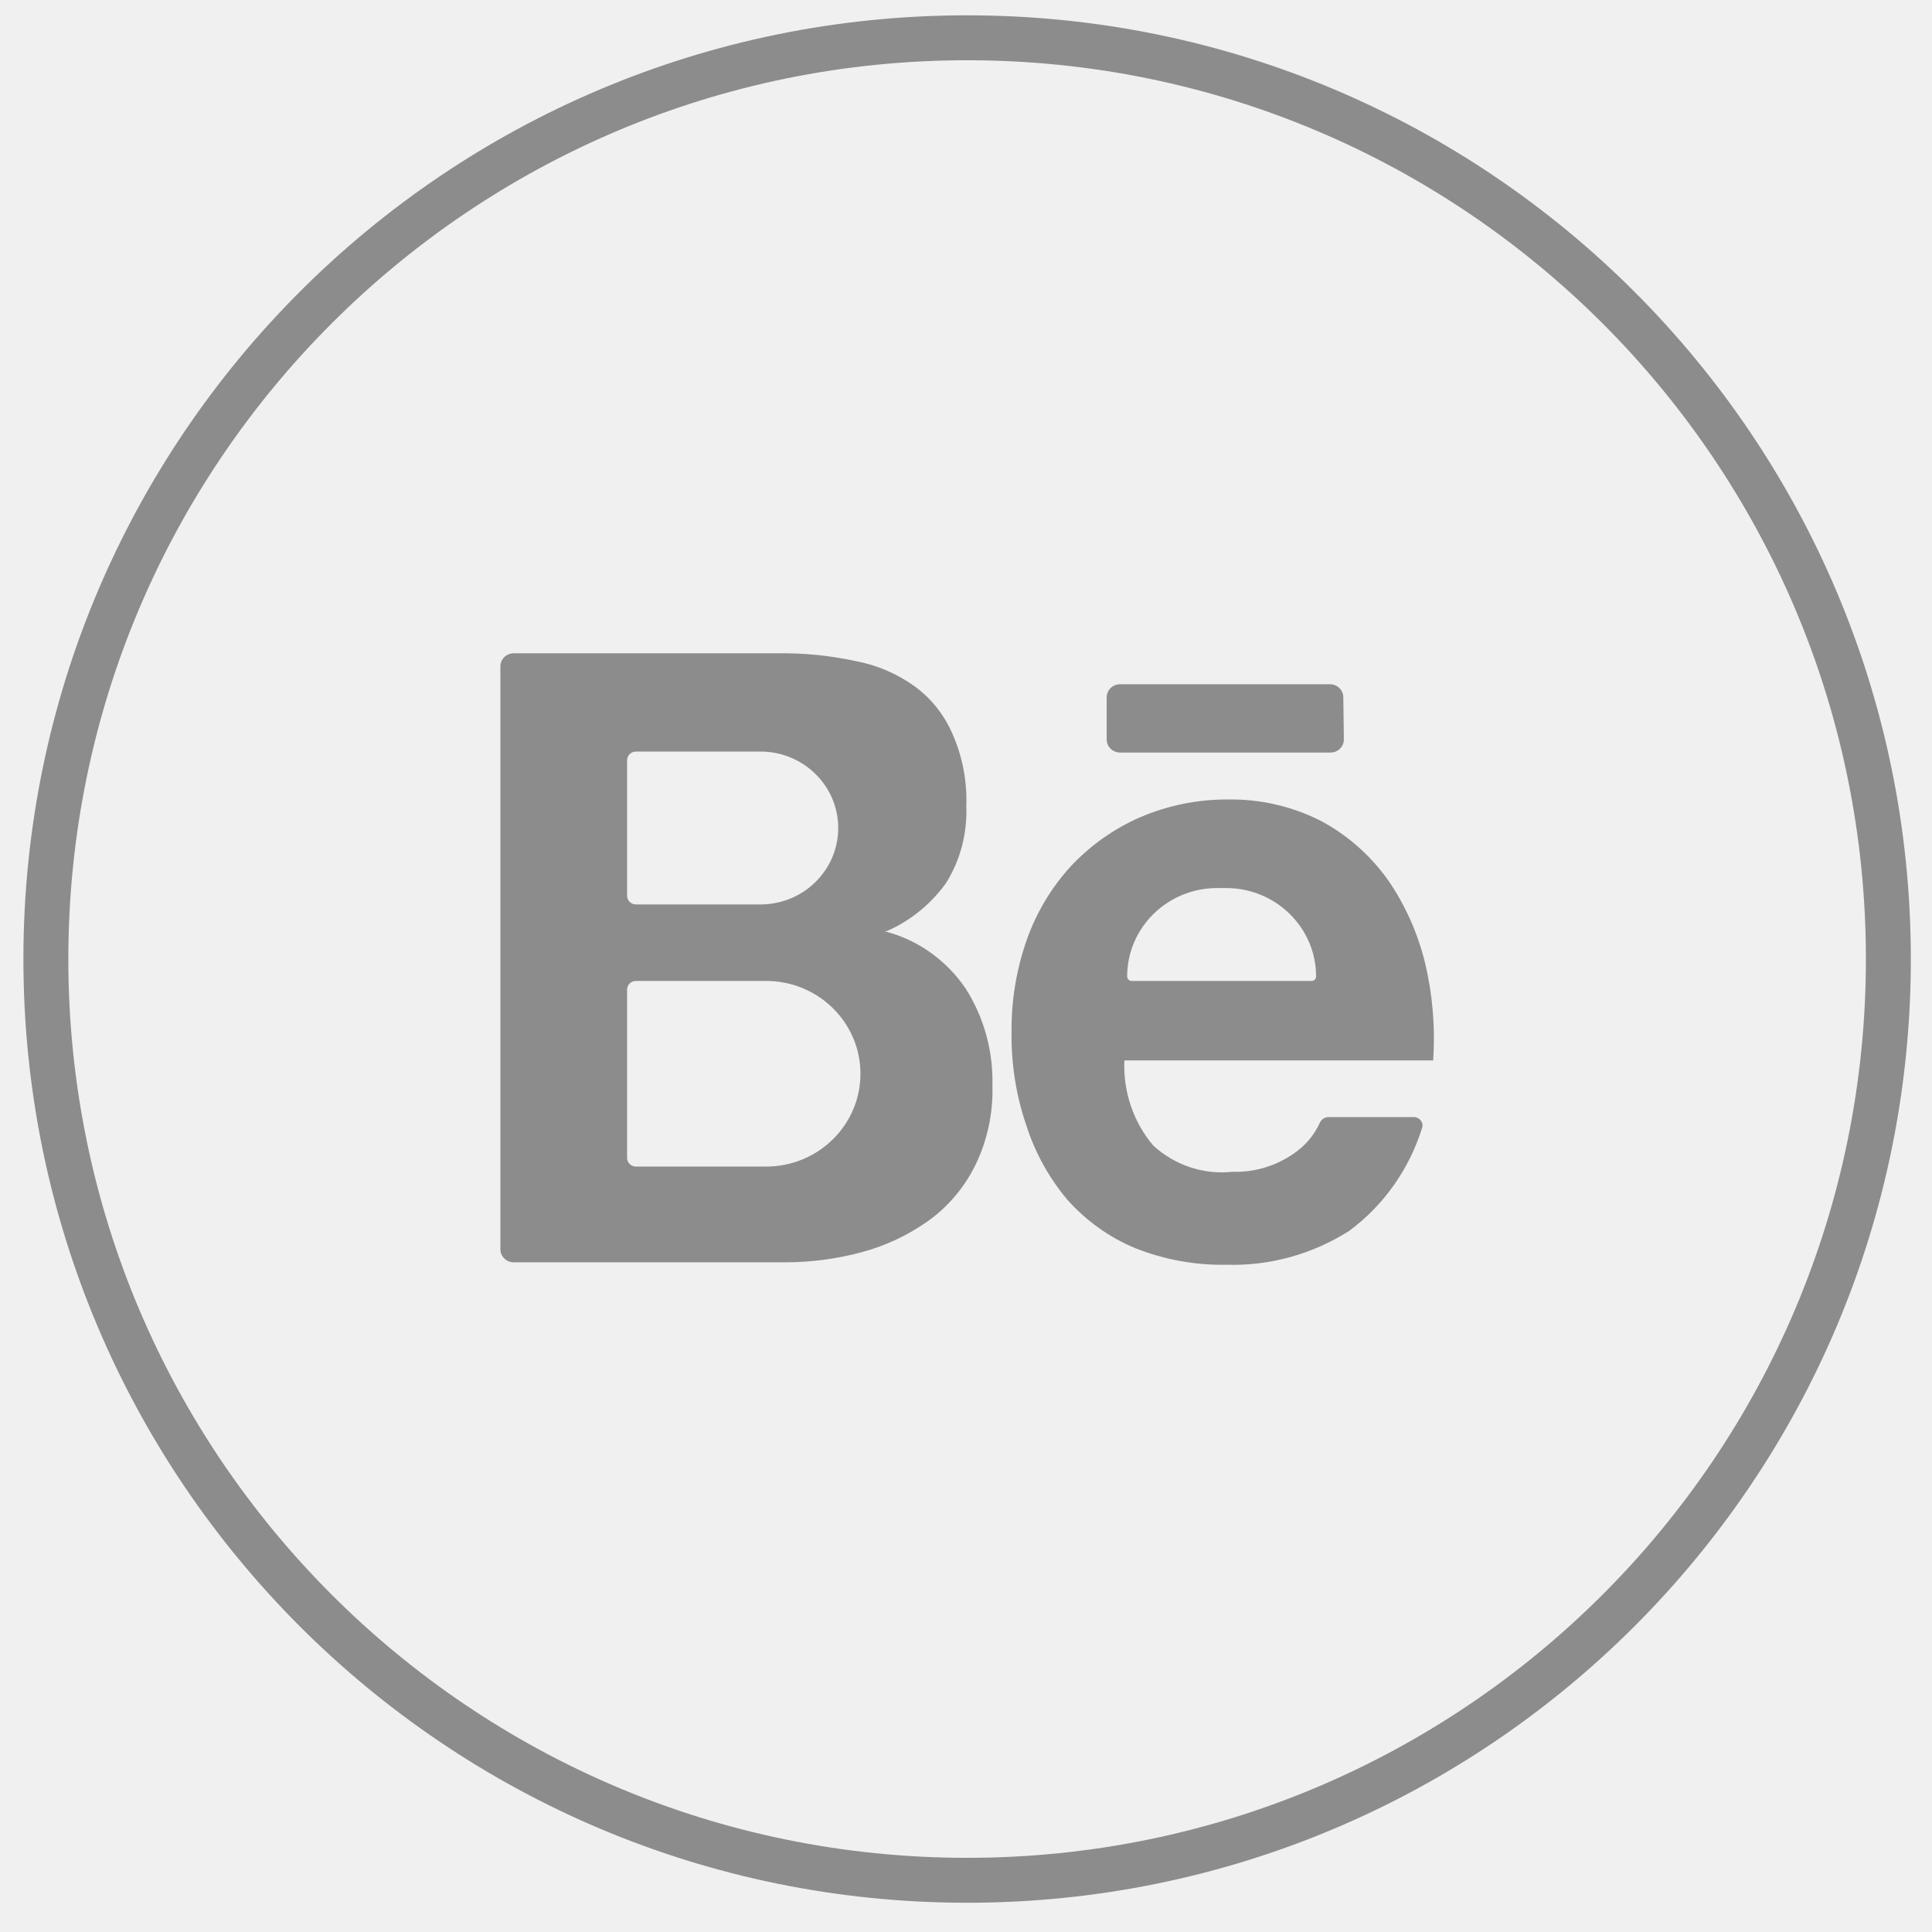
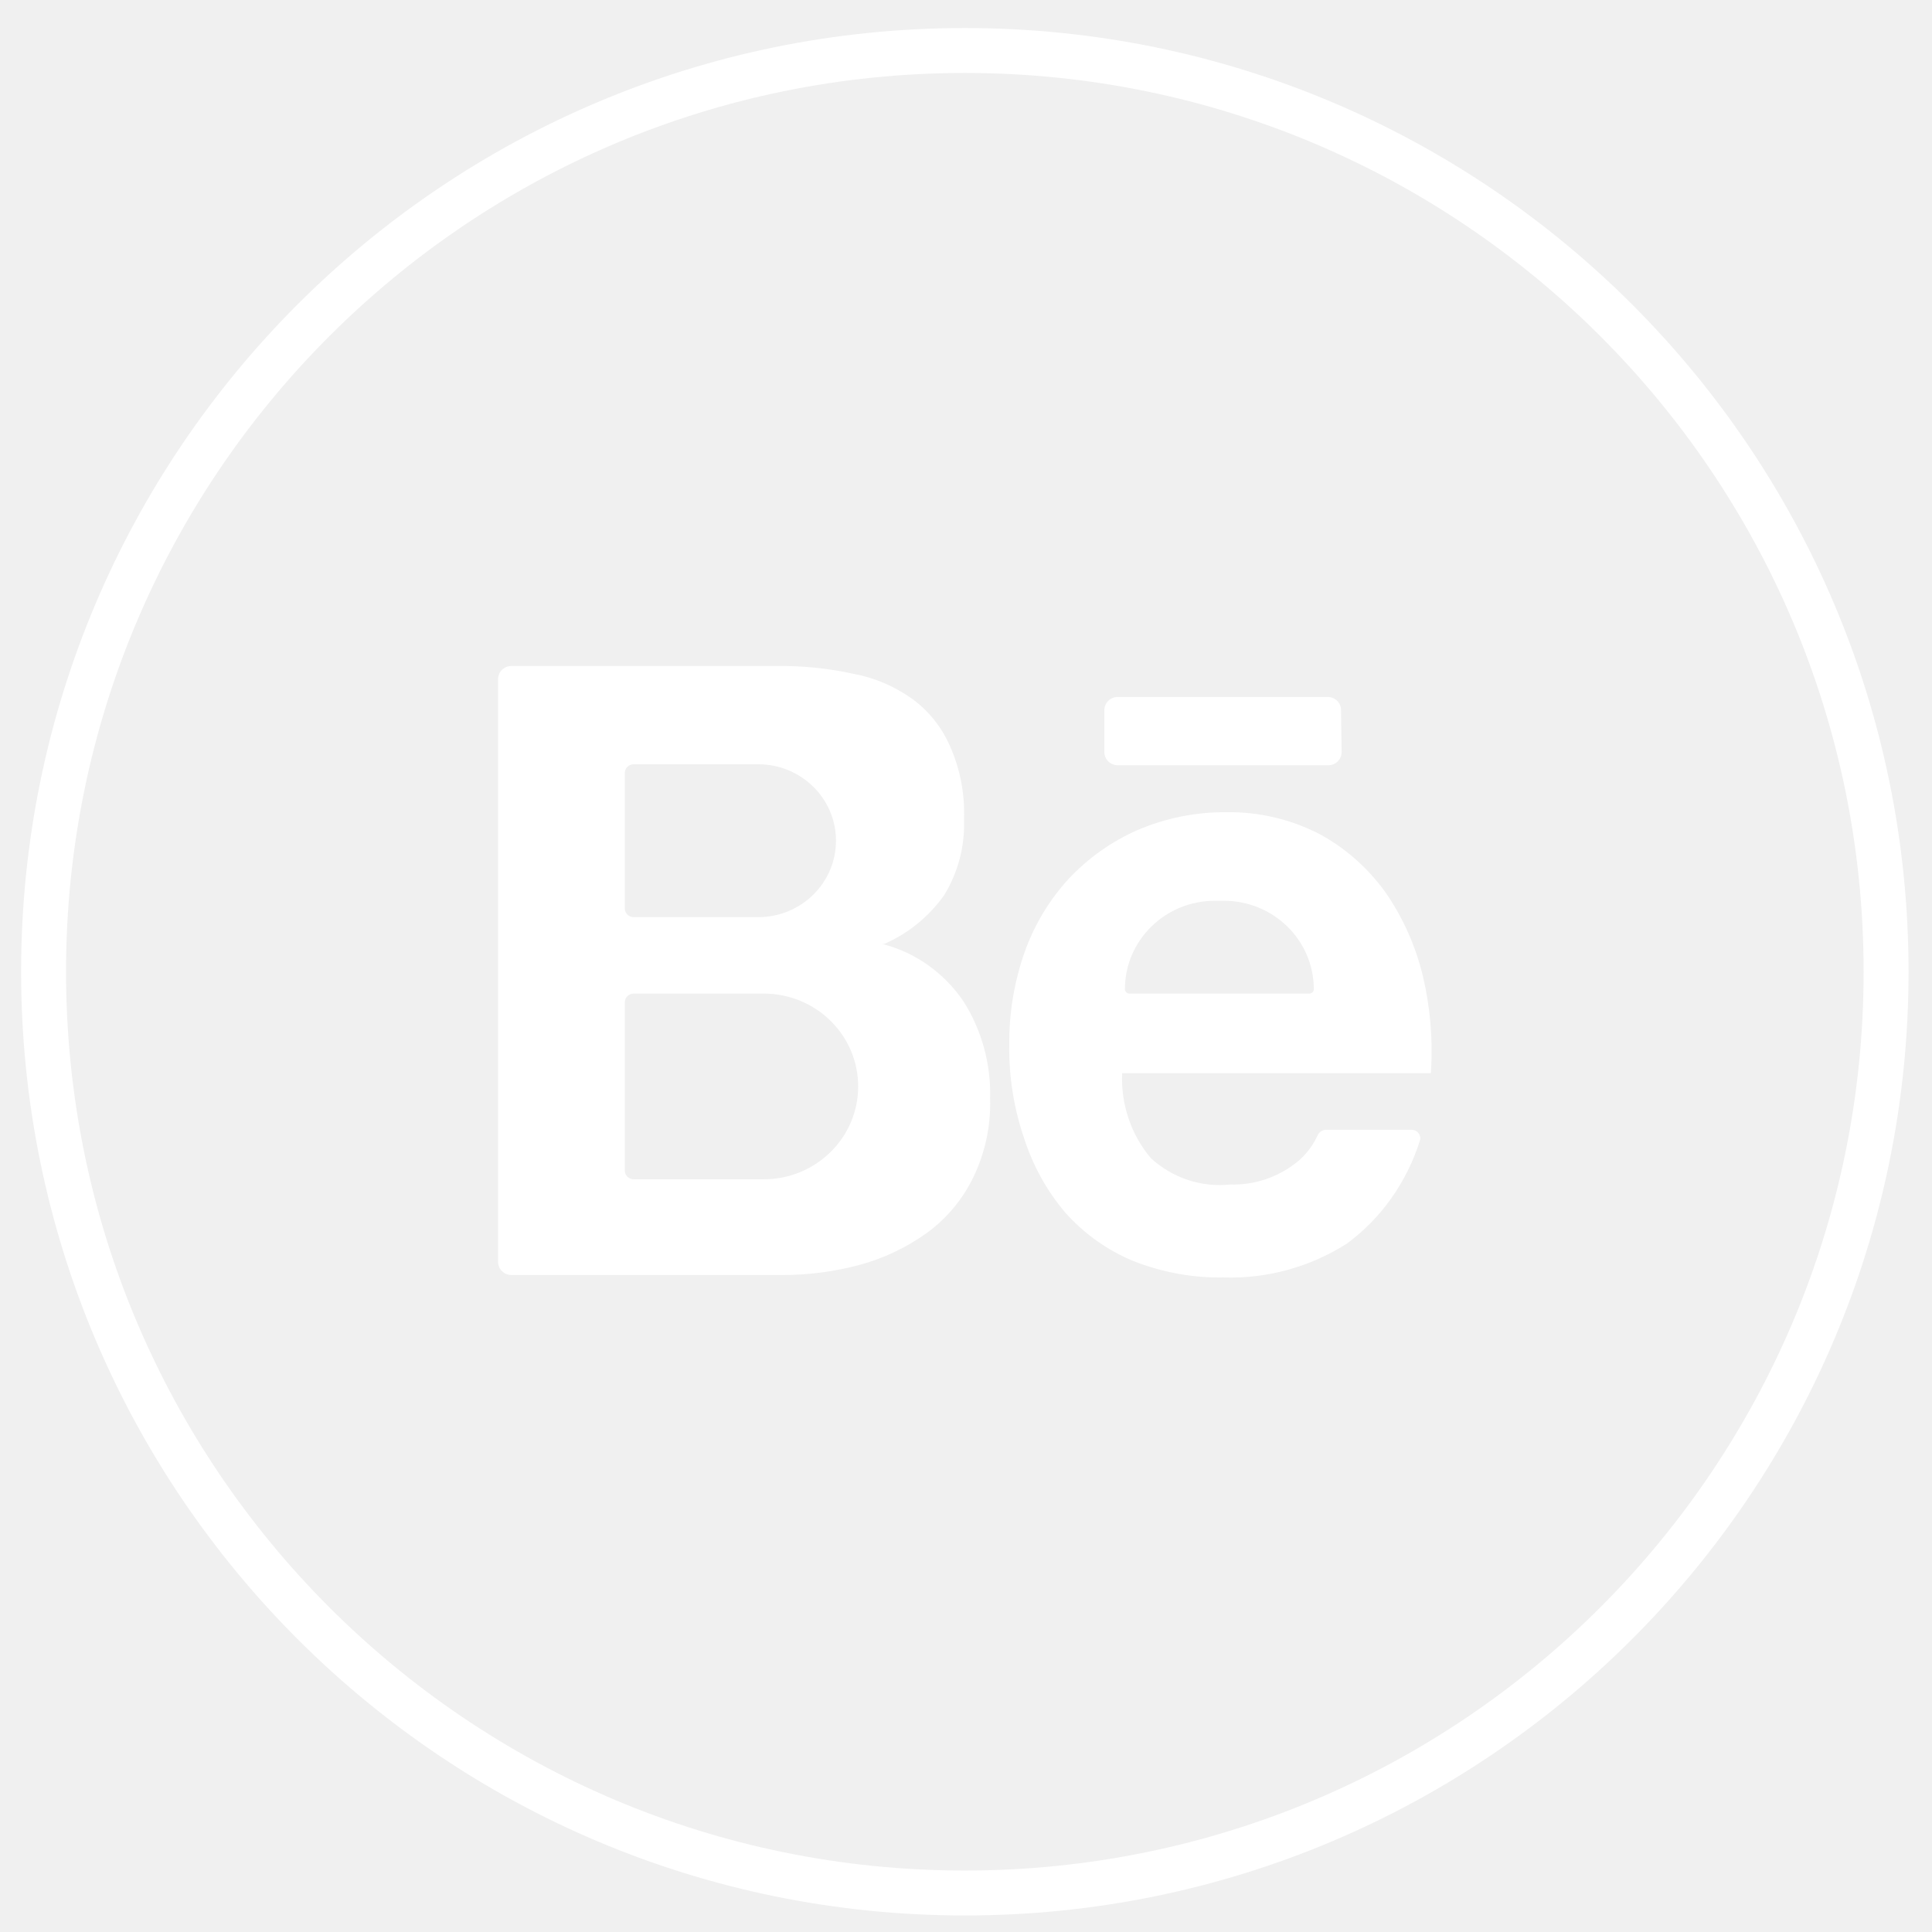
<svg xmlns="http://www.w3.org/2000/svg" width="43" height="43" viewBox="0 0 43 43" fill="none">
-   <circle cx="21.525" cy="21.345" r="20.504" stroke="#8C8C8C" />
-   <path fill-rule="evenodd" clip-rule="evenodd" d="M19.732 20.725C20.26 20.497 20.719 20.124 21.06 19.648C21.374 19.141 21.53 18.547 21.507 17.945C21.527 17.396 21.424 16.85 21.206 16.35C21.022 15.917 20.728 15.544 20.354 15.273C19.959 14.99 19.509 14.799 19.036 14.712C18.477 14.591 17.906 14.533 17.334 14.54H11.434C11.27 14.54 11.137 14.671 11.137 14.832V27.804C11.137 27.965 11.27 28.095 11.434 28.095H17.469C18.047 28.096 18.622 28.02 19.181 27.869C19.712 27.727 20.214 27.49 20.666 27.169C21.104 26.854 21.46 26.432 21.704 25.94C21.974 25.39 22.106 24.779 22.088 24.162C22.108 23.398 21.901 22.646 21.496 22.007C21.061 21.365 20.415 20.909 19.68 20.725H19.732ZM14.155 16.727C14.045 16.727 13.957 16.814 13.957 16.922V19.936C13.957 20.043 14.045 20.13 14.155 20.13H16.925C17.881 20.13 18.656 19.368 18.656 18.429C18.656 17.489 17.881 16.727 16.925 16.727H14.155ZM13.957 22.026C13.957 21.919 14.045 21.832 14.155 21.832H17.049C18.21 21.832 19.151 22.757 19.151 23.898C19.151 25.039 18.21 25.964 17.049 25.964H14.155C14.045 25.964 13.957 25.877 13.957 25.77V22.026Z" fill="#8C8C8C" />
-   <path d="M24.928 15.229H29.601C29.763 15.229 29.895 15.358 29.898 15.517L29.91 16.453C29.913 16.616 29.779 16.749 29.614 16.749H24.928C24.764 16.749 24.631 16.618 24.631 16.457V15.521C24.631 15.36 24.764 15.229 24.928 15.229Z" fill="#8C8C8C" />
-   <path fill-rule="evenodd" clip-rule="evenodd" d="M27.434 26.08C27.912 26.096 28.384 25.956 28.783 25.682C29.04 25.514 29.245 25.273 29.375 24.99C29.409 24.915 29.482 24.863 29.566 24.863H31.467C31.596 24.863 31.69 24.982 31.652 25.103C31.362 26.026 30.794 26.83 30.029 27.395C29.206 27.918 28.253 28.18 27.288 28.149C26.601 28.161 25.917 28.037 25.274 27.783C24.698 27.546 24.18 27.177 23.759 26.705C23.352 26.224 23.041 25.664 22.846 25.057C22.615 24.386 22.503 23.678 22.514 22.966C22.507 22.264 22.623 21.567 22.856 20.908C23.073 20.298 23.409 19.74 23.842 19.27C24.277 18.81 24.796 18.443 25.368 18.193C25.993 17.924 26.664 17.789 27.34 17.794C28.059 17.783 28.771 17.949 29.416 18.279C29.996 18.593 30.5 19.038 30.89 19.583C31.278 20.144 31.559 20.777 31.721 21.447C31.887 22.151 31.947 22.878 31.897 23.602H25.025C24.995 24.297 25.226 24.977 25.669 25.498C25.909 25.716 26.189 25.881 26.493 25.981C26.796 26.081 27.117 26.115 27.434 26.08ZM25.087 21.733C25.087 21.788 25.132 21.832 25.187 21.832H29.192C29.247 21.832 29.292 21.788 29.292 21.733C29.292 20.646 28.395 19.765 27.29 19.765H27.09C25.984 19.765 25.087 20.646 25.087 21.733Z" fill="#8C8C8C" />
+   <circle cx="21.474" cy="21.628" r="20.504" stroke="white" />
+   <path fill-rule="evenodd" clip-rule="evenodd" d="M19.681 21.008C20.209 20.779 20.668 20.407 21.01 19.93C21.323 19.424 21.479 18.829 21.456 18.228C21.476 17.679 21.373 17.133 21.155 16.633C20.972 16.2 20.677 15.827 20.304 15.555C19.908 15.273 19.459 15.082 18.986 14.995C18.426 14.873 17.855 14.815 17.283 14.823H11.383C11.219 14.823 11.086 14.953 11.086 15.114V28.086C11.086 28.247 11.219 28.378 11.383 28.378H17.418C17.996 28.378 18.572 28.302 19.131 28.152C19.661 28.009 20.163 27.772 20.615 27.451C21.053 27.136 21.41 26.715 21.653 26.223C21.923 25.673 22.055 25.062 22.037 24.445C22.057 23.681 21.851 22.929 21.446 22.29C21.01 21.648 20.365 21.192 19.629 21.008H19.681ZM14.104 17.01C13.995 17.01 13.906 17.097 13.906 17.204V20.218C13.906 20.326 13.995 20.413 14.104 20.413H16.874C17.831 20.413 18.606 19.651 18.606 18.711C18.606 17.771 17.831 17.01 16.874 17.01H14.104ZM13.906 22.309C13.906 22.201 13.995 22.114 14.104 22.114H16.998C18.159 22.114 19.1 23.039 19.1 24.18C19.1 25.322 18.159 26.247 16.998 26.247H14.104C13.995 26.247 13.906 26.16 13.906 26.052V22.309Z" fill="white" />
+   <path d="M24.877 15.512H29.55C29.713 15.512 29.845 15.64 29.847 15.8L29.86 16.736C29.862 16.898 29.729 17.032 29.563 17.032H24.877C24.713 17.032 24.58 16.901 24.58 16.74V15.804C24.58 15.643 24.713 15.512 24.877 15.512Z" fill="white" />
+   <path fill-rule="evenodd" clip-rule="evenodd" d="M27.383 26.363C27.862 26.378 28.333 26.239 28.732 25.964C28.989 25.796 29.194 25.556 29.324 25.273C29.358 25.198 29.432 25.145 29.515 25.145H31.416C31.545 25.145 31.64 25.265 31.602 25.386C31.312 26.308 30.744 27.113 29.978 27.678C29.155 28.201 28.203 28.463 27.238 28.432C26.55 28.444 25.867 28.32 25.224 28.066C24.648 27.828 24.13 27.46 23.709 26.988C23.301 26.507 22.991 25.947 22.795 25.339C22.565 24.669 22.452 23.961 22.463 23.249C22.457 22.547 22.573 21.85 22.805 21.191C23.022 20.58 23.358 20.023 23.792 19.553C24.226 19.092 24.745 18.726 25.317 18.475C25.943 18.207 26.613 18.072 27.29 18.077C28.009 18.065 28.721 18.231 29.366 18.562C29.945 18.875 30.449 19.321 30.84 19.866C31.227 20.427 31.509 21.059 31.67 21.73C31.836 22.434 31.896 23.161 31.846 23.885H24.975C24.945 24.58 25.175 25.259 25.618 25.781C25.858 25.999 26.139 26.163 26.442 26.263C26.746 26.363 27.066 26.397 27.383 26.363ZM25.037 22.016C25.037 22.07 25.081 22.114 25.137 22.114H29.141C29.197 22.114 29.241 22.07 29.241 22.016C29.241 20.929 28.345 20.048 27.239 20.048H27.039C25.933 20.048 25.037 20.929 25.037 22.016Z" fill="white" />
</svg>
